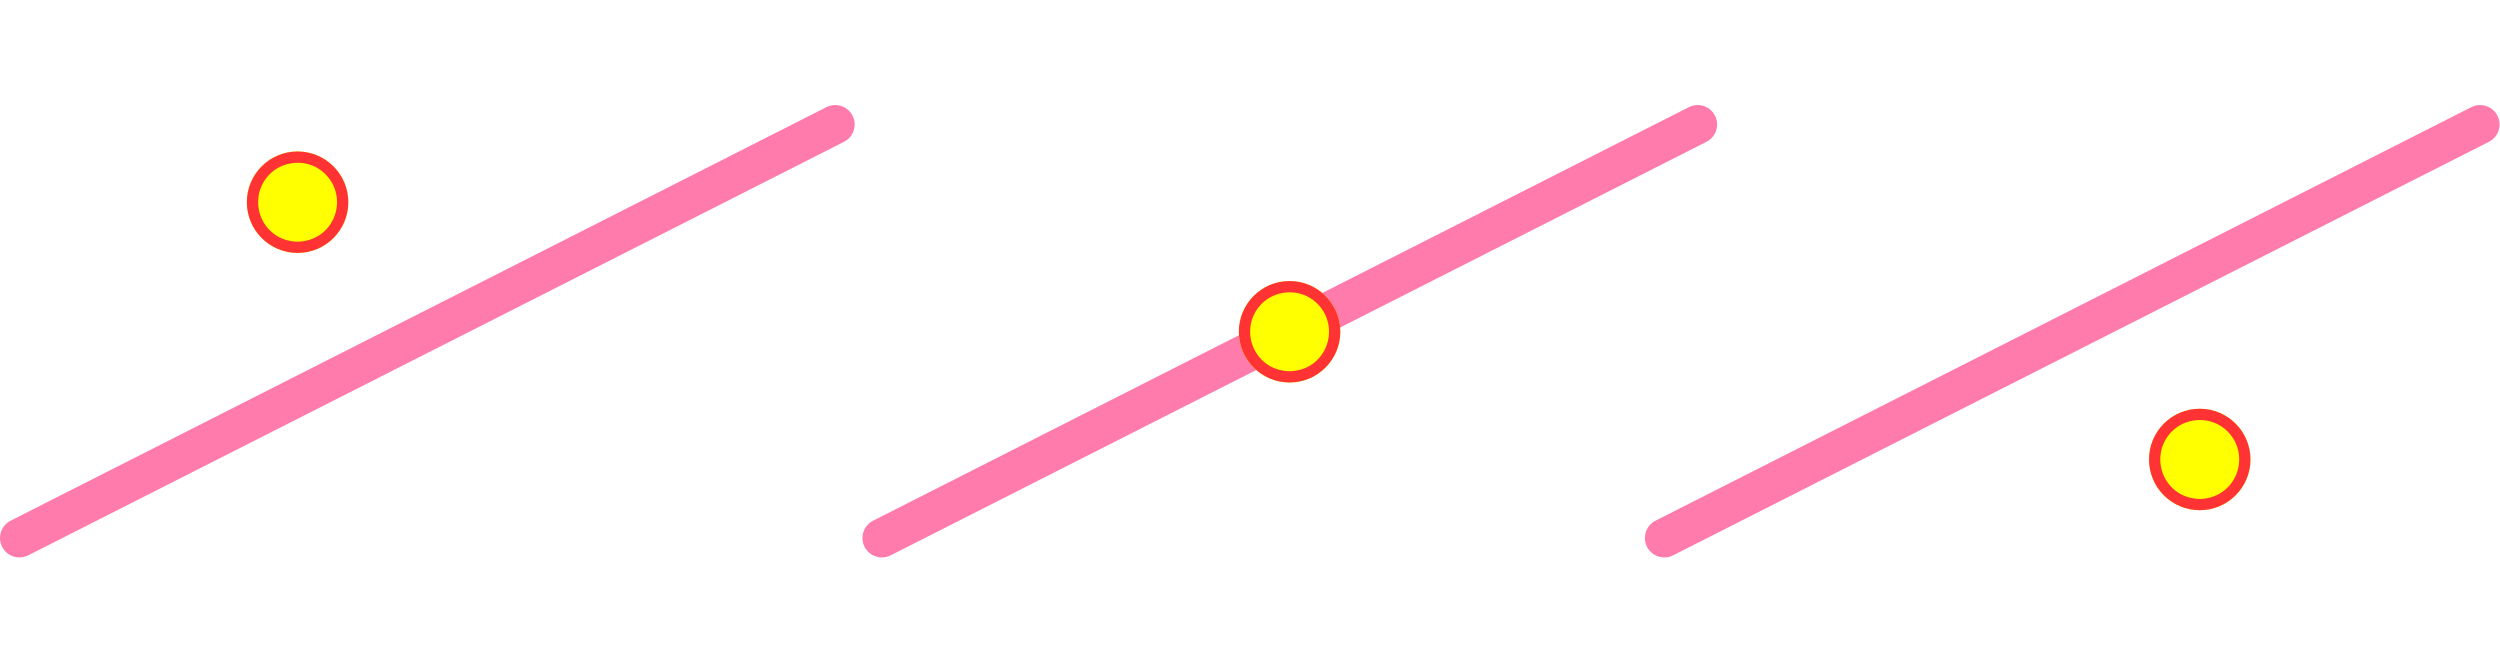
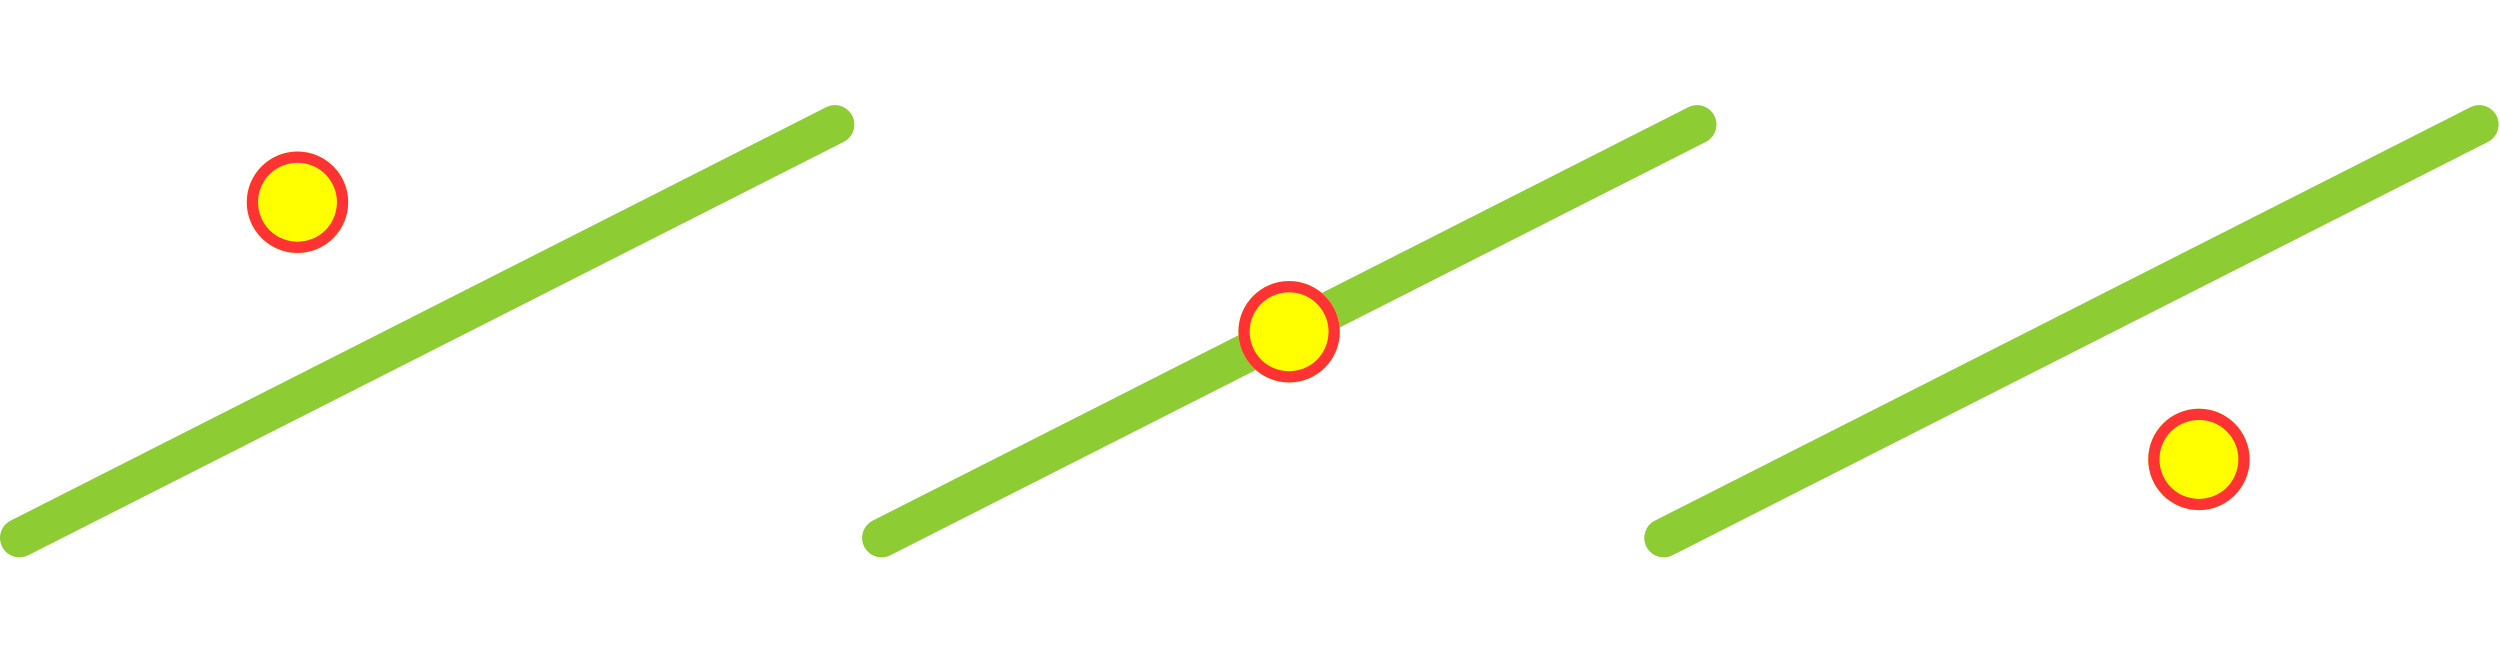
- <svg xmlns="http://www.w3.org/2000/svg" width="256" height="68" viewBox="0 0 804 146" version="1.1" xml:space="preserve" style="fill-rule:evenodd;clip-rule:evenodd;stroke-linecap:round;stroke-linejoin:round;stroke-miterlimit:1.5;">
-   <path d="M545.97,6.25l-262.358,132.991" style="fill:none;stroke:#ff7bac;stroke-width:12.5px;" />
-   <path d="M268.608,6.25l-262.358,132.991" style="fill:none;stroke:#ff7bac;stroke-width:12.5px;" />
-   <path d="M797.603,6.25l-262.358,132.991" style="fill:none;stroke:#ff7bac;stroke-width:12.5px;" />
-   <circle cx="414.728" cy="72.912" r="16.313" style="fill:#ff0;" />
-   <path d="M414.728,89.225c-9.003,-0 -16.313,-7.31 -16.313,-16.313c0,-9.003 7.31,-16.312 16.313,-16.312c9.003,-0 16.312,7.309 16.312,16.312c0,9.003 -7.309,16.313 -16.312,16.313Zm0.01,-3.616c10.982,-0.222 16.06,-12.209 10.256,-20.166c-5.797,-7.945 -17.997,-6.538 -21.905,2.39c-3.414,7.798 1.732,17.576 11.628,17.776l0.021,0Z" style="fill:#f33;" />
-   <circle cx="95.701" cy="31.247" r="16.313" style="fill:#ff0;" />
-   <path d="M95.701,47.559c-9.004,0 -16.313,-7.309 -16.313,-16.312c0,-9.003 7.309,-16.313 16.313,-16.313c9.003,0 16.312,7.31 16.312,16.313c0,9.003 -7.309,16.312 -16.312,16.312Zm0.01,-3.615c10.981,-0.222 16.06,-12.209 10.255,-20.166c-5.796,-7.946 -17.997,-6.538 -21.905,2.389c-3.414,7.799 1.733,17.577 11.629,17.777l0.021,-0Z" style="fill:#f33;" />
-   <circle cx="707.435" cy="113.987" r="16.313" style="fill:#ff0;" />
-   <path d="M707.435,130.299c-9.003,0 -16.312,-7.309 -16.312,-16.312c-0,-9.003 7.309,-16.313 16.312,-16.313c9.003,0 16.313,7.31 16.313,16.313c-0,9.003 -7.31,16.312 -16.313,16.312Zm0.011,-3.615c10.981,-0.222 16.06,-12.209 10.255,-20.166c-5.797,-7.946 -17.997,-6.538 -21.905,2.389c-3.414,7.799 1.732,17.577 11.629,17.777l0.021,-0Z" style="fill:#f33;" />
+ <svg xmlns="http://www.w3.org/2000/svg" width="256" height="68" viewBox="0 0 953 173" version="1.1" xml:space="preserve" style="fill-rule:evenodd;clip-rule:evenodd;stroke-linecap:round;stroke-linejoin:round;stroke-miterlimit:1.5;">
+   <path d="M646.908,7.405l-310.863,157.579" style="fill:none;stroke:#8dcc33;stroke-width:14.81px;" />
+   <path d="M318.268,7.405l-310.863,157.579" style="fill:none;stroke:#8dcc33;stroke-width:14.81px;" />
+   <path d="M945.062,7.405l-310.862,157.579" style="fill:none;stroke:#8dcc33;stroke-width:14.81px;" />
+   <circle cx="491.402" cy="86.392" r="19.329" style="fill:#ff0;" />
+   <path d="M491.402,105.721c-10.668,-0 -19.329,-8.662 -19.329,-19.329c-0,-10.668 8.661,-19.328 19.329,-19.328c10.667,0 19.328,8.66 19.328,19.328c-0,10.667 -8.661,19.329 -19.328,19.329Zm0.012,-4.285c13.012,-0.263 19.029,-14.466 12.152,-23.894c-6.869,-9.414 -21.324,-7.747 -25.955,2.832c-4.045,9.239 2.052,20.825 13.778,21.062l0.025,0Z" style="fill:#f33;" />
+   <circle cx="113.394" cy="37.024" r="19.329" style="fill:#ff0;" />
+   <path d="M113.394,56.352c-10.669,-0 -19.329,-8.661 -19.329,-19.328c0,-10.668 8.66,-19.329 19.329,-19.329c10.667,-0 19.328,8.661 19.328,19.329c-0,10.667 -8.661,19.328 -19.328,19.328Zm0.012,-4.284c13.011,-0.263 19.029,-14.466 12.151,-23.894c-6.868,-9.415 -21.325,-7.747 -25.955,2.831c-4.045,9.241 2.053,20.826 13.779,21.063l0.025,0Z" style="fill:#f33;" />
+   <circle cx="838.224" cy="135.061" r="19.329" style="fill:#ff0;" />
+   <path d="M838.224,154.388c-10.668,0 -19.328,-8.66 -19.328,-19.327c0,-10.668 8.66,-19.329 19.328,-19.329c10.667,-0 19.329,8.661 19.329,19.329c-0,10.667 -8.662,19.327 -19.329,19.327Zm0.013,-4.283c13.011,-0.263 19.029,-14.466 12.151,-23.894c-6.869,-9.415 -21.324,-7.747 -25.955,2.83c-4.045,9.241 2.052,20.827 13.779,21.064l0.025,0Z" style="fill:#f33;" />
</svg>
